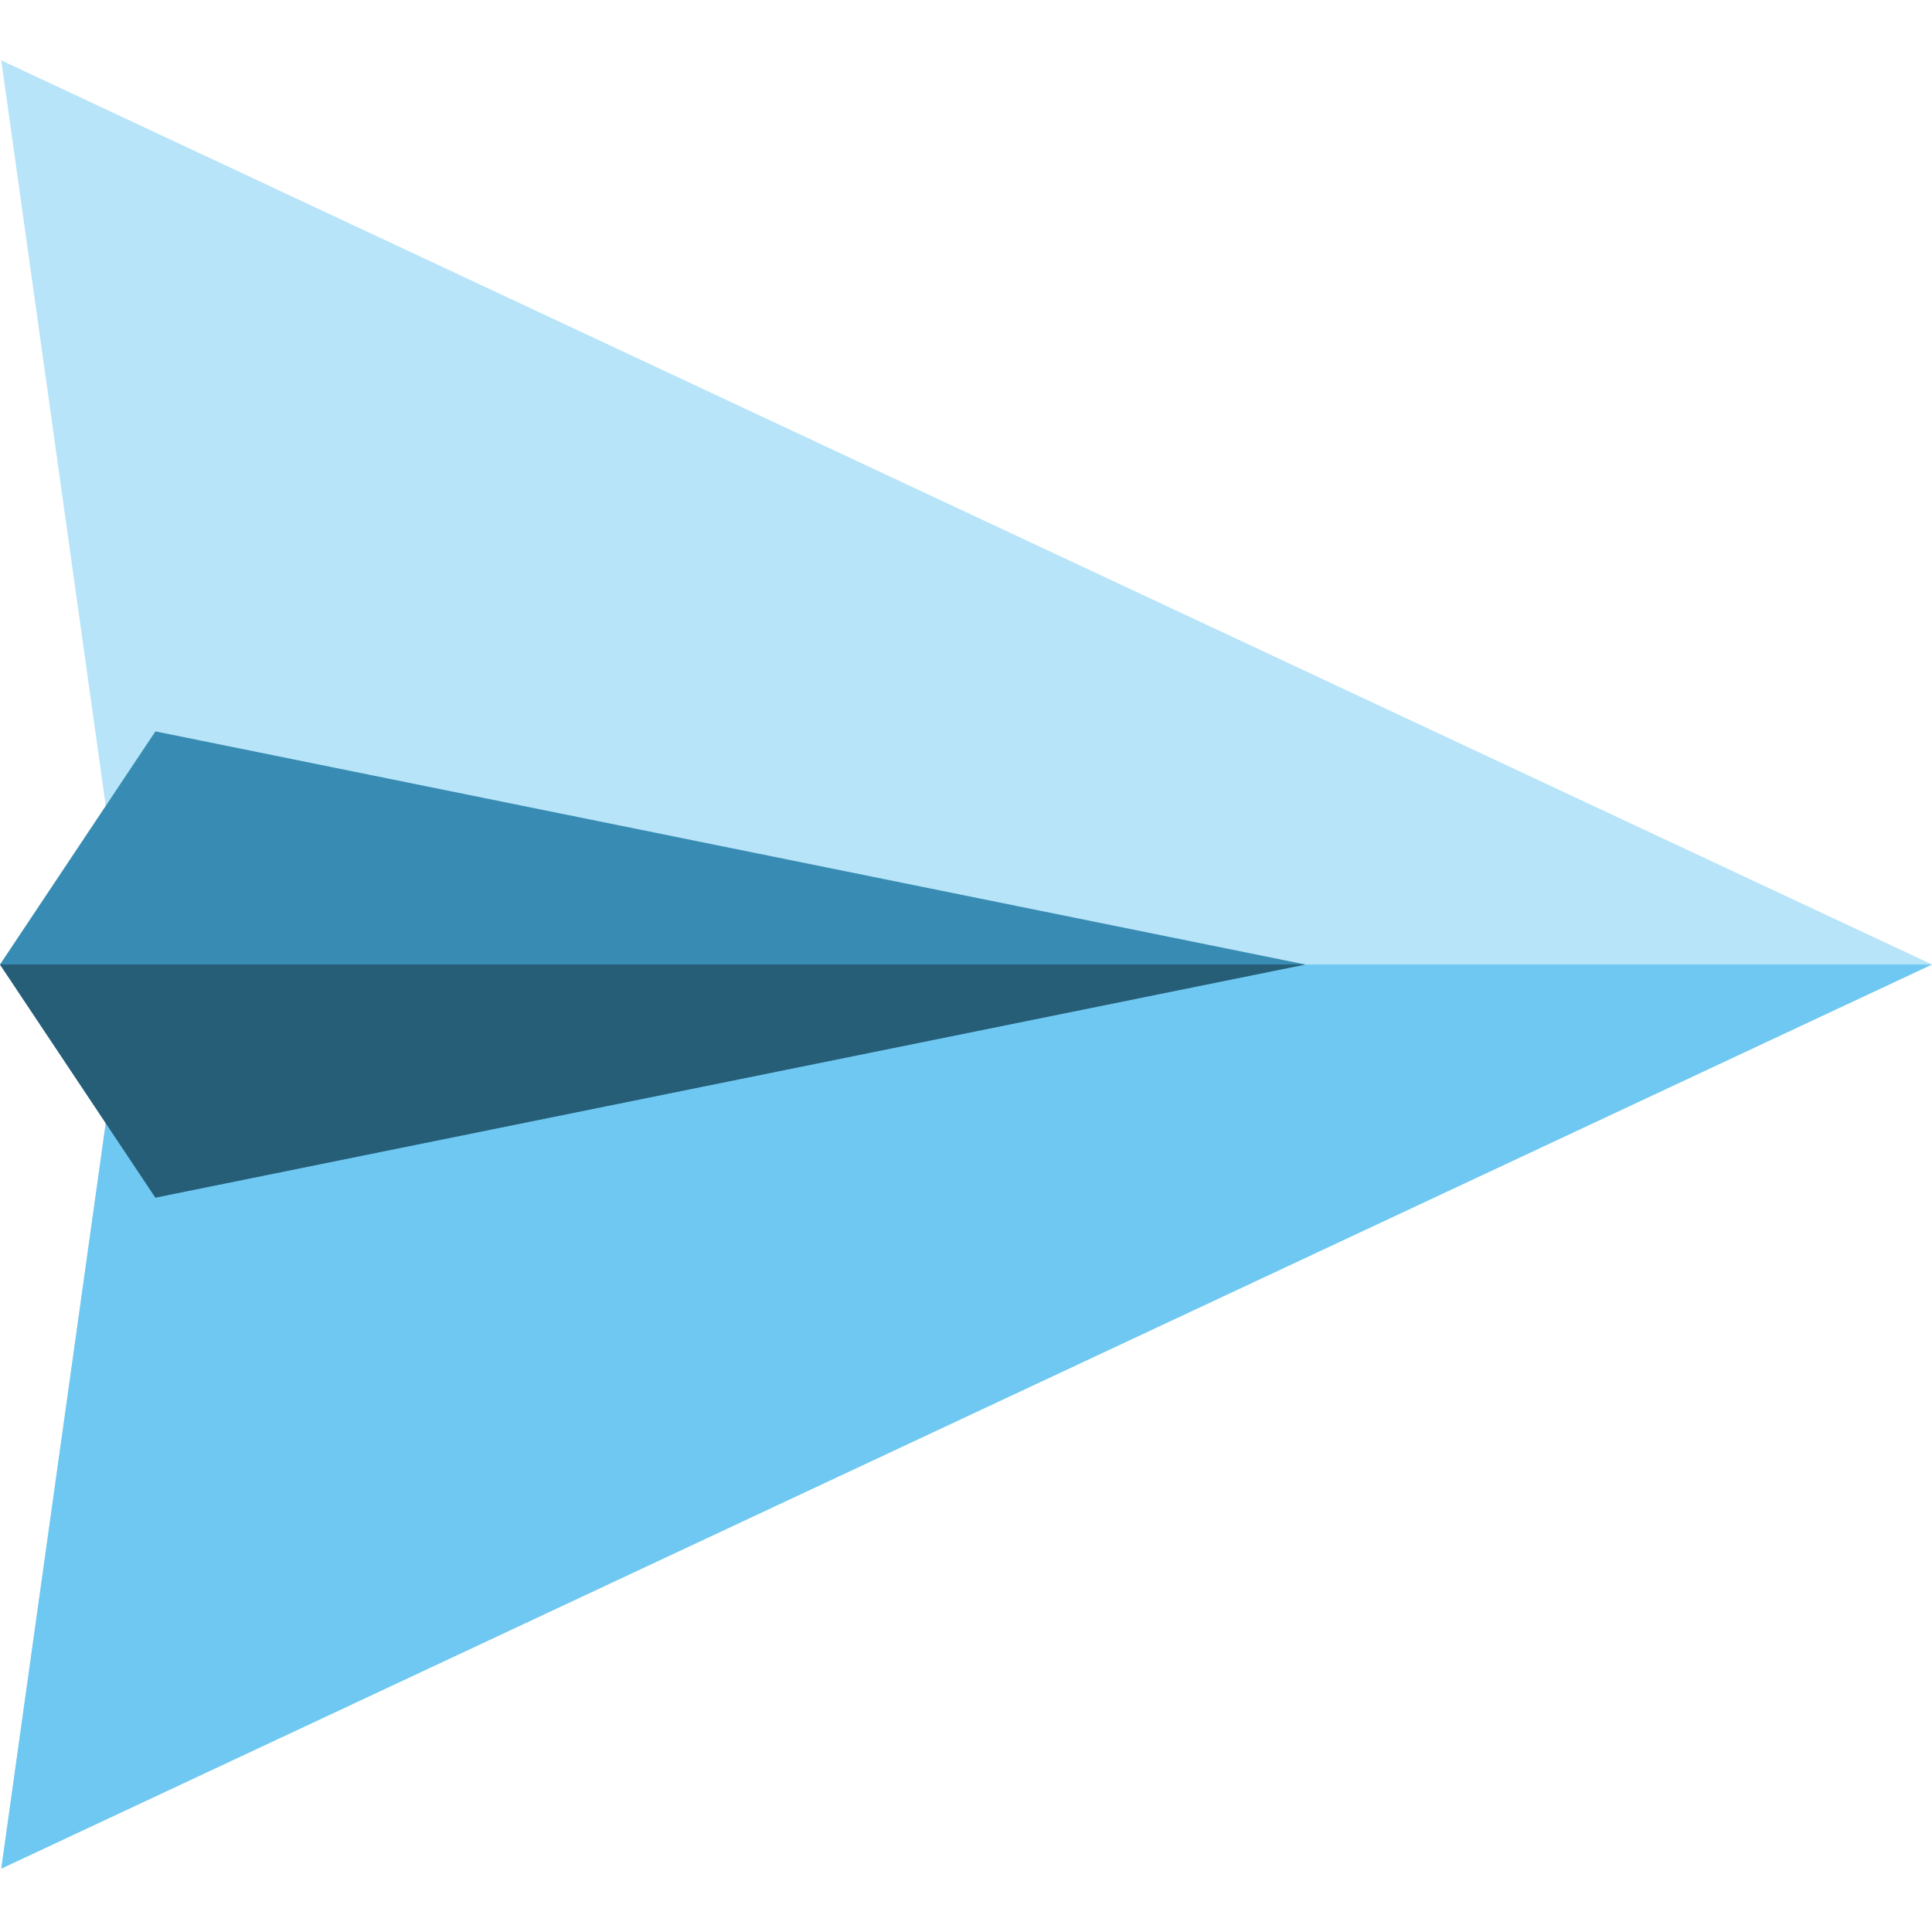
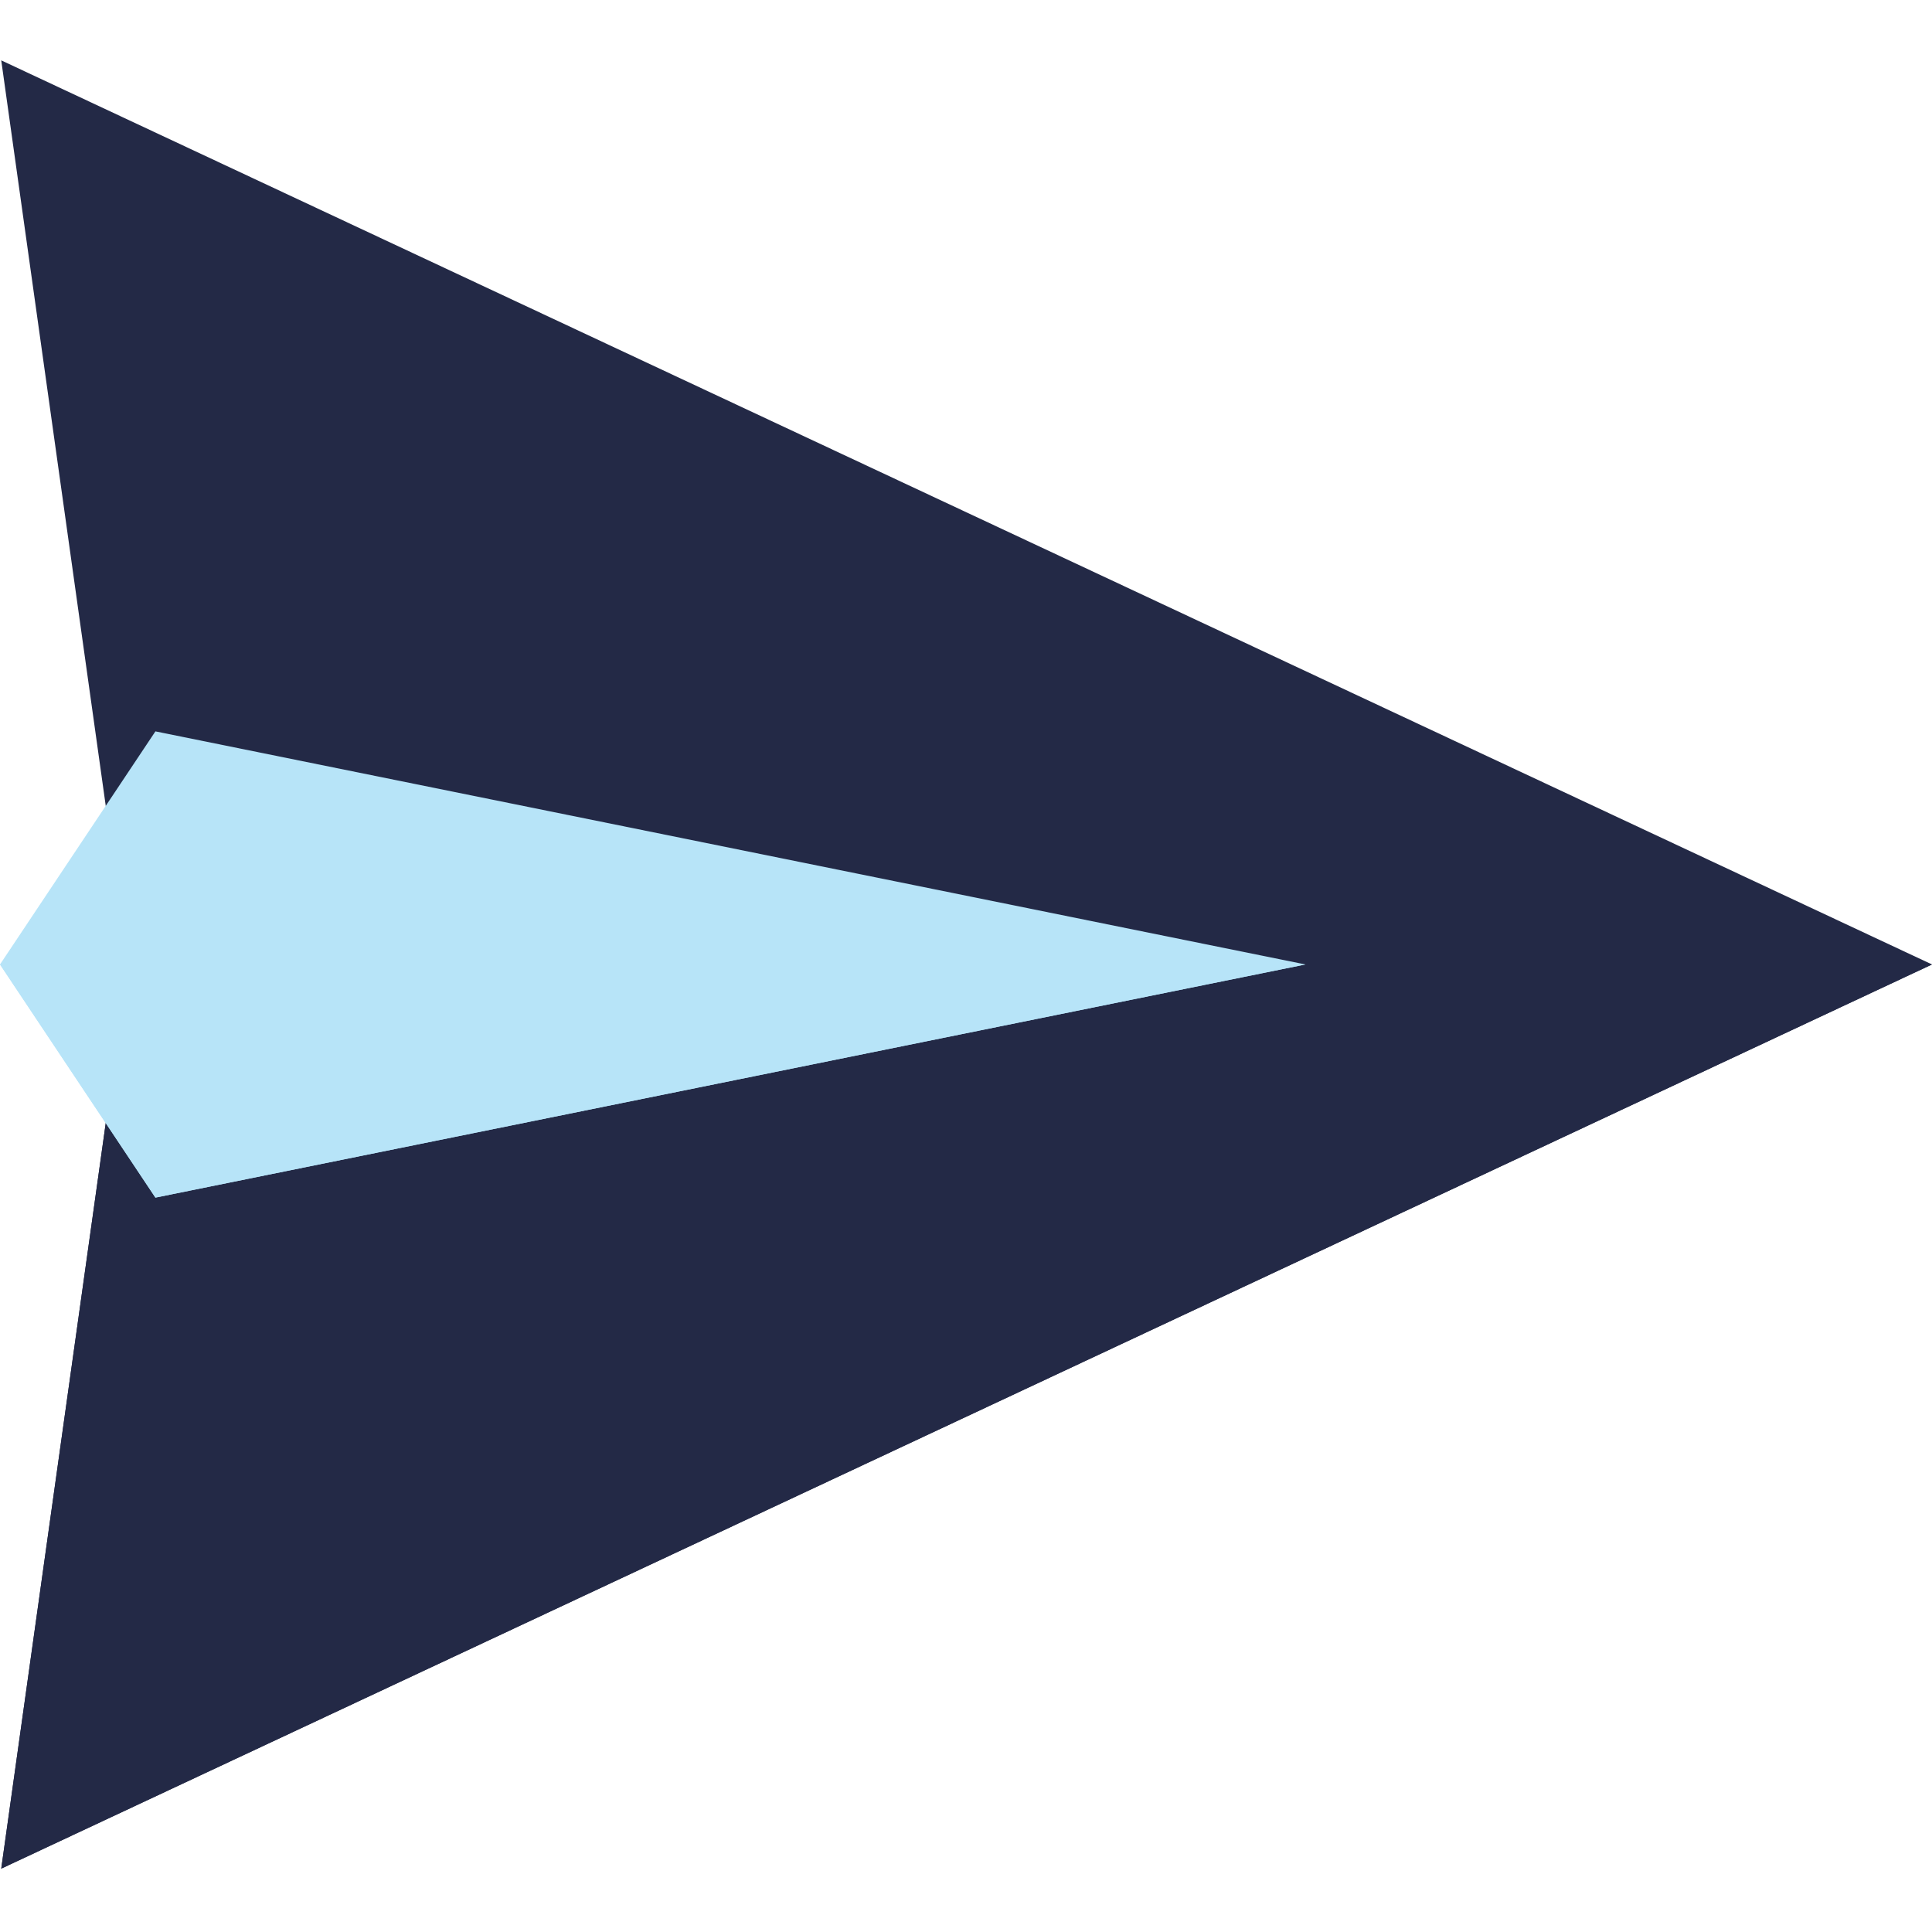
- <svg xmlns="http://www.w3.org/2000/svg" width="32" height="32" viewBox="0 0 32 32" fill="none">
-   <path d="M0.021 30.95L2.12 15.975L0.021 1L32 15.975L0.021 30.95Z" fill="#B7E4F8" />
-   <path d="M0.021 30.95L32 15.975H2.12L0.021 30.95Z" fill="#6FC8F1" />
-   <path d="M2.574 19.836L0 15.975L2.574 12.114L21.621 15.975L2.574 19.836Z" fill="#388CB3" />
-   <path d="M2.574 19.836L21.621 15.975H0L2.574 19.836Z" fill="#265D77" />
+ <svg xmlns="http://www.w3.org/2000/svg" width="25" height="25" viewBox="0 0 25 25" fill="none">
+   <path d="M0.016 24.18L1.656 12.48L0.016 0.781L25 12.48L0.016 24.18Z" fill="#232946" />
+   <path d="M0.016 24.18L25 12.48H1.656L0.016 24.18Z" fill="#232946" />
+   <path d="M2.011 15.497L0 12.48L2.011 9.464L16.892 12.48L2.011 15.497Z" fill="#B7E4F8" />
+   <path d="M2.011 15.497L16.892 12.48H0L2.011 15.497Z" fill="#B7E4F8" />
</svg>
